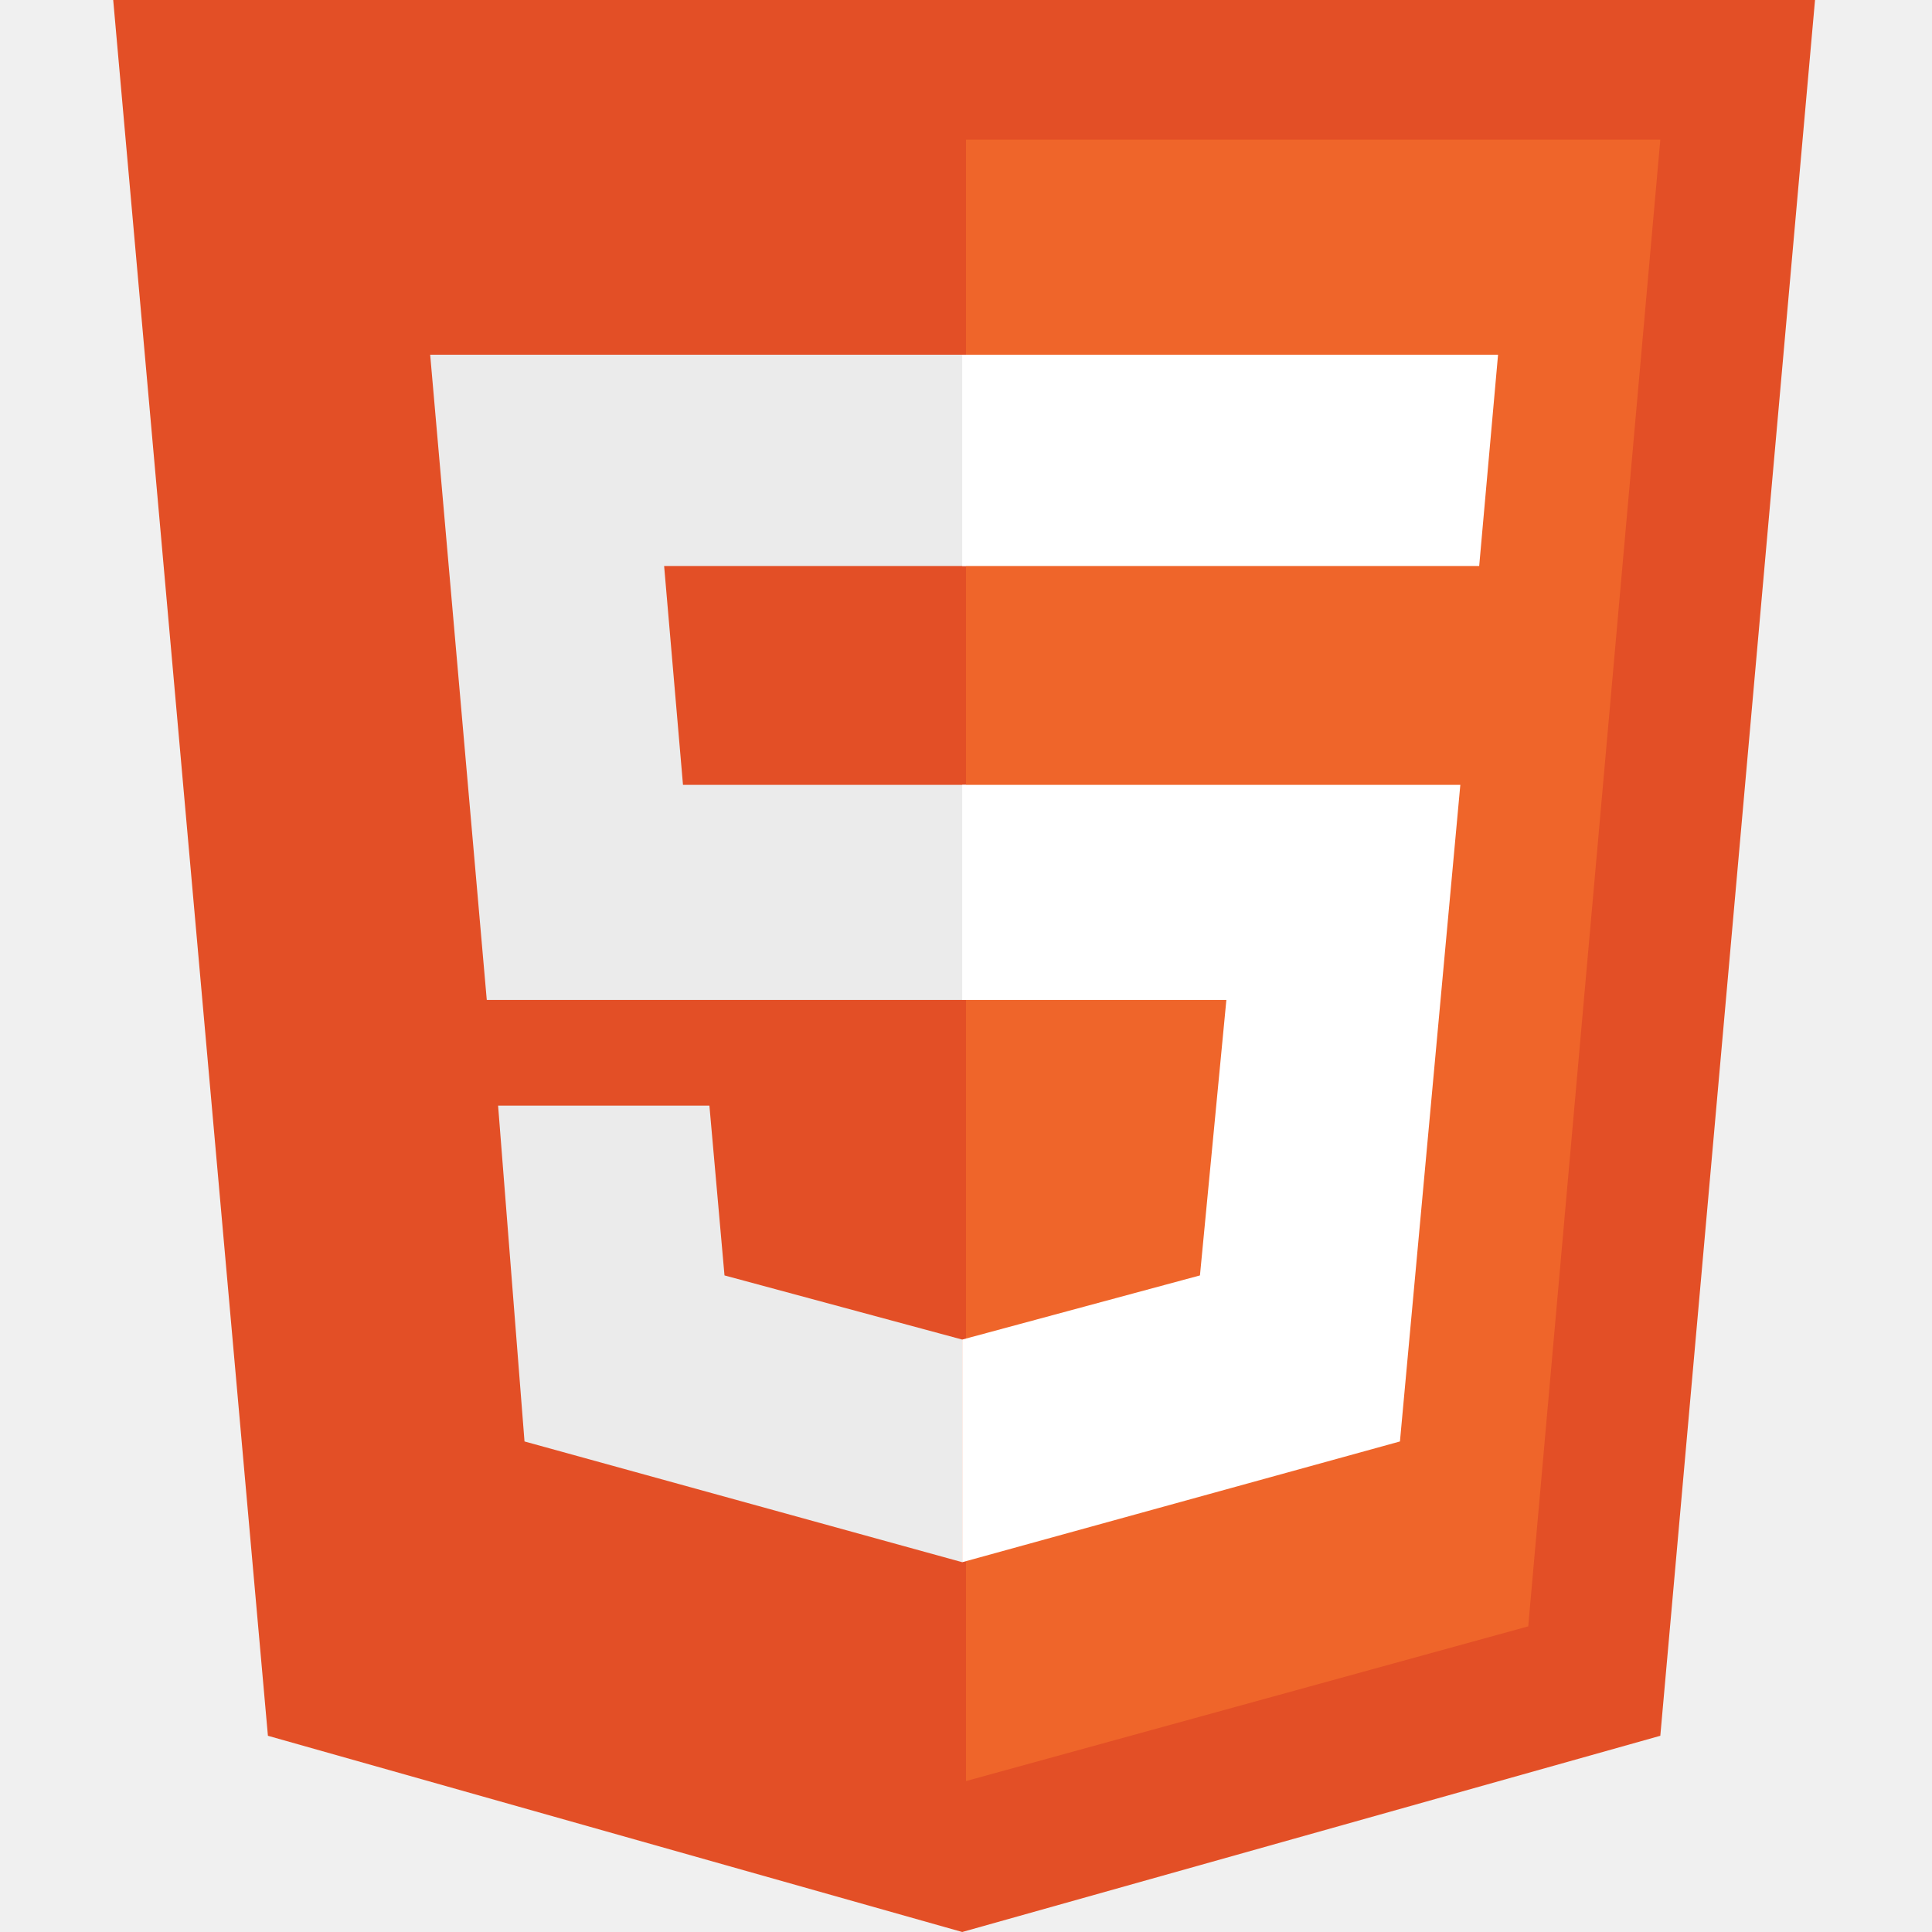
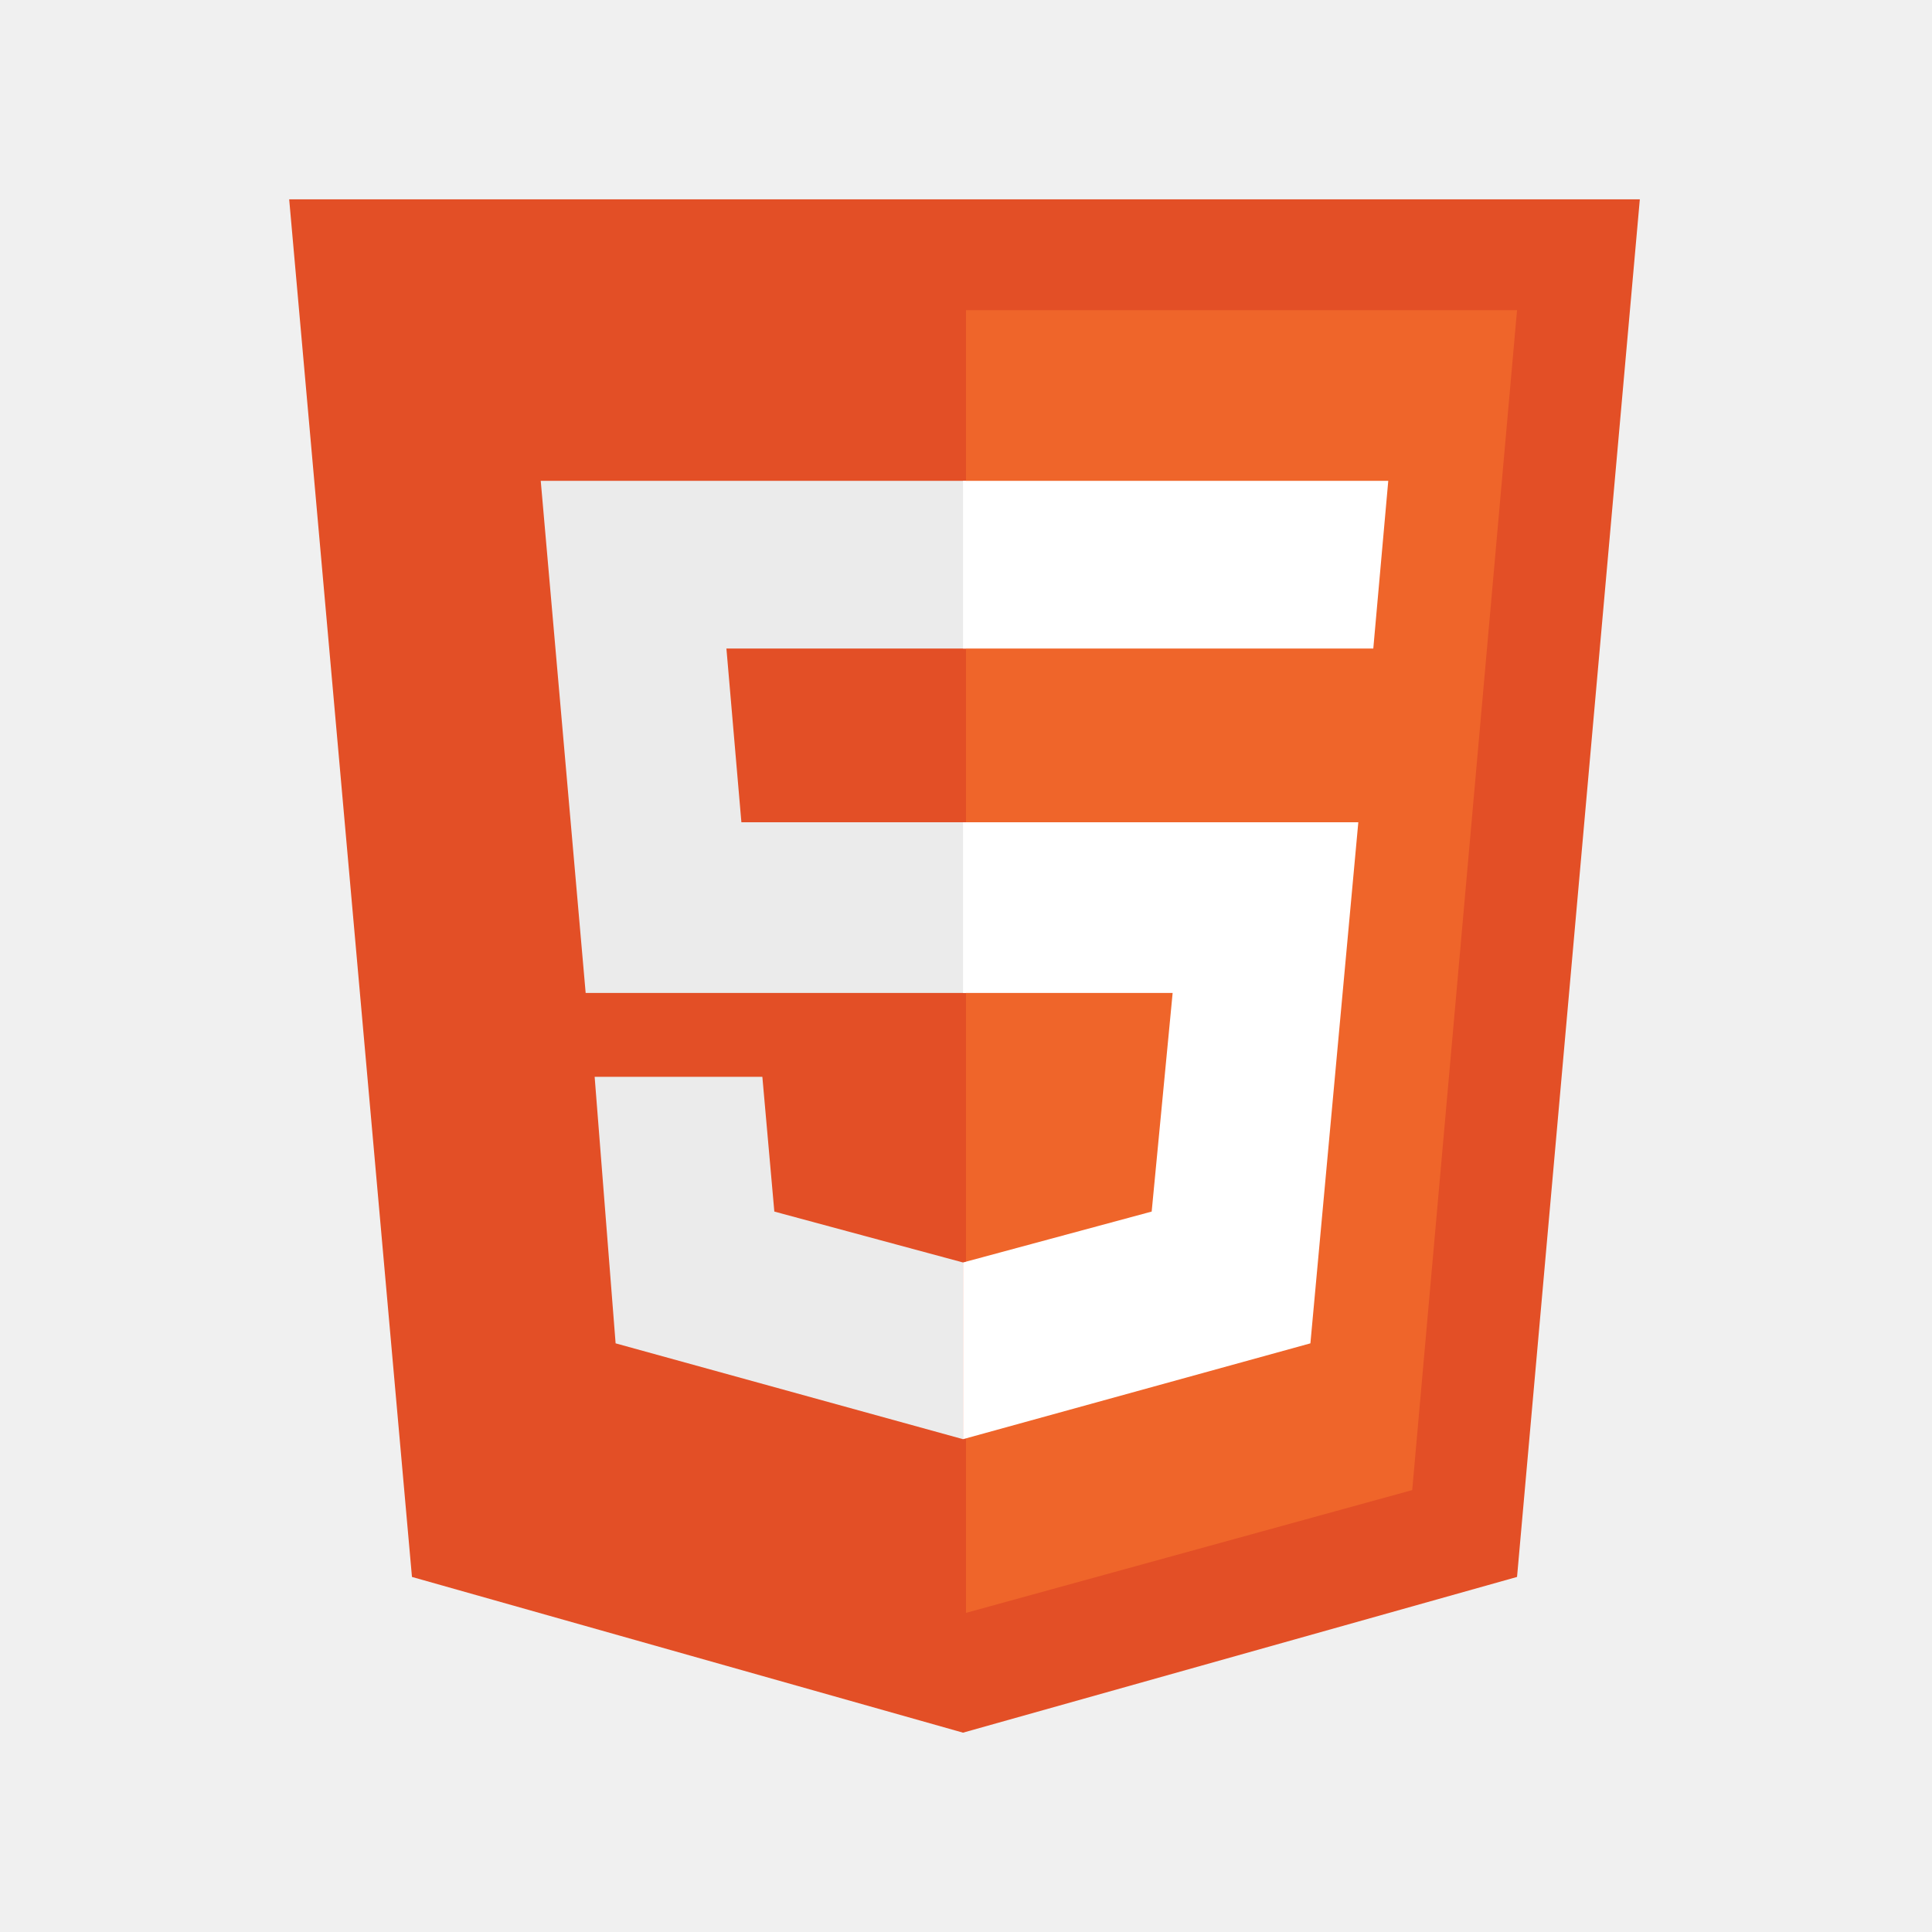
- <svg xmlns="http://www.w3.org/2000/svg" height="256px" width="256px" aria-label="HTML5" role="img" viewBox="0 0 512.00 512.00" fill="#000000">
+ <svg xmlns="http://www.w3.org/2000/svg" height="256px" width="256px" aria-label="HTML5" role="img" viewBox="-66.56 -66.56 645.12 645.12" fill="#000000">
  <g id="SVGRepo_bgCarrier" stroke-width="0" />
  <g id="SVGRepo_tracerCarrier" stroke-linecap="round" stroke-linejoin="round" />
  <g id="SVGRepo_iconCarrier">
    <path fill="#e34f26" d="M71 460L30 0h451l-41 460-185 52" />
    <path fill="#ef652a" d="M256 472l149-41 35-394H256" />
    <path fill="#ebebeb" d="M256 208h-75l-5-58h80V94H114l15 171h127zm-1 147l-63-17-4-45h-56l7 89 116 32z" />
    <path fill="#ffffff" d="M255 208v57h70l-7 73-63 17v59l116-32 16-174zm0-114v56h137l5-56z" />
  </g>
</svg>
